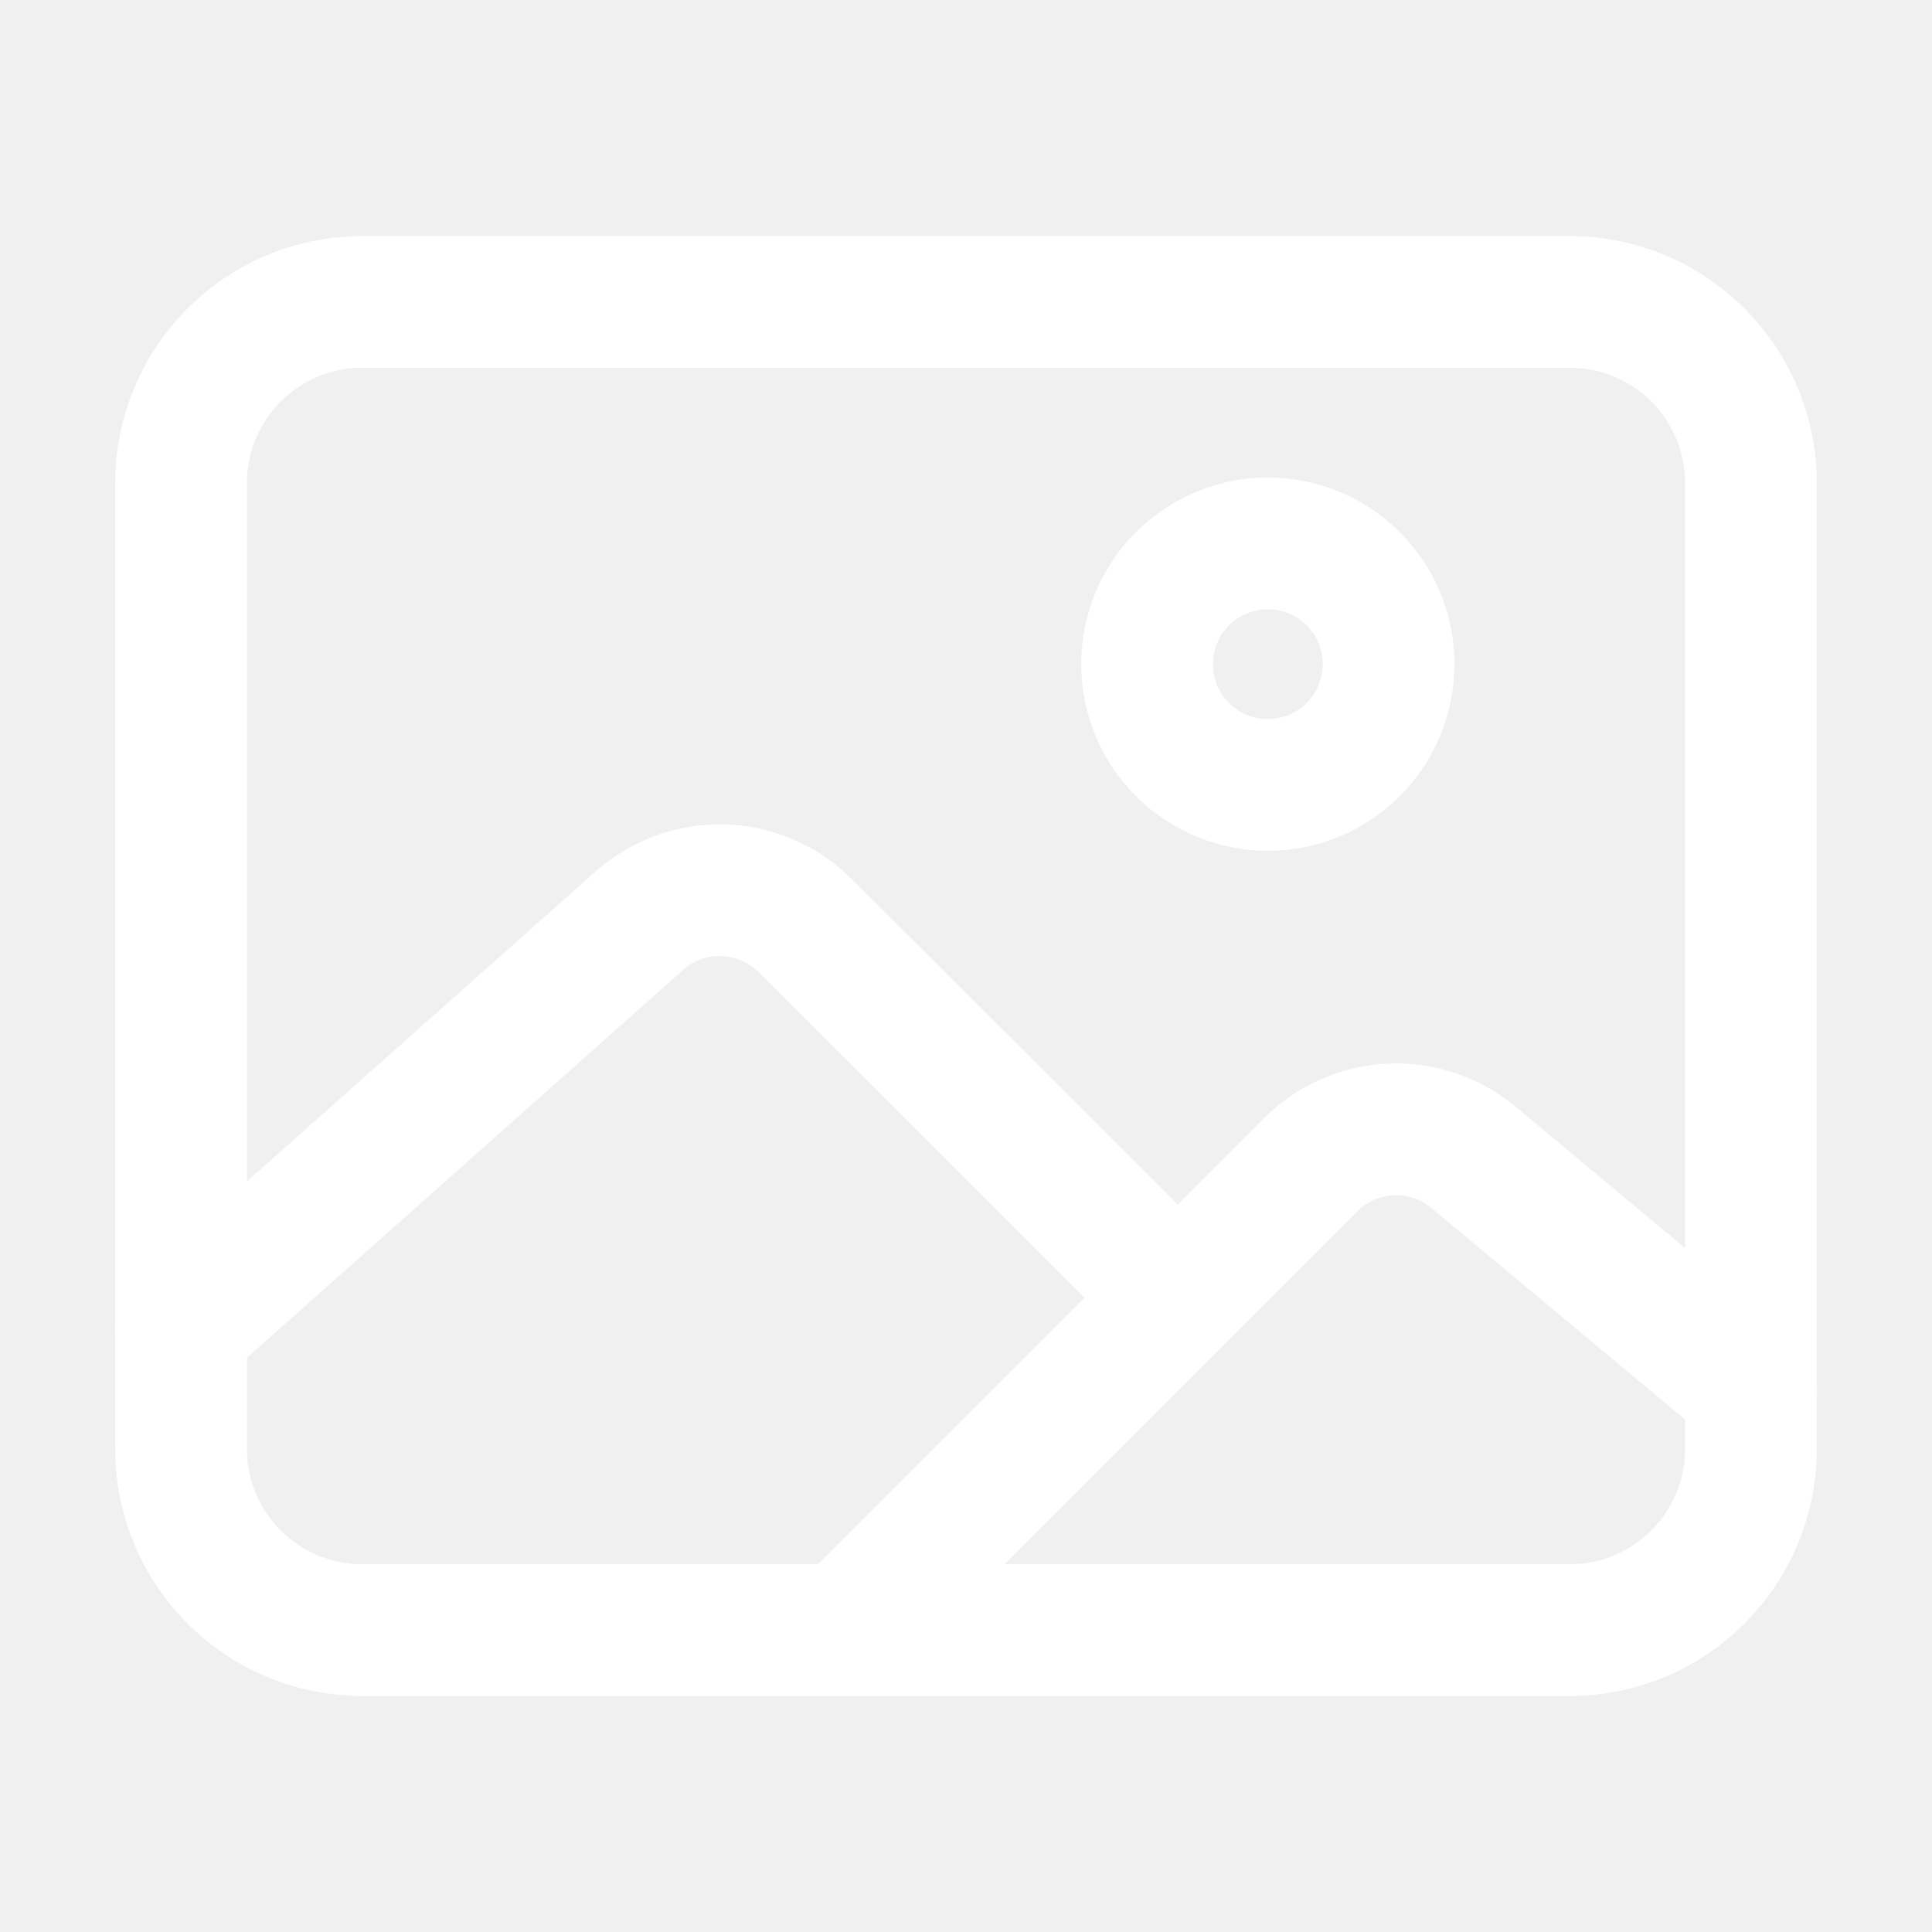
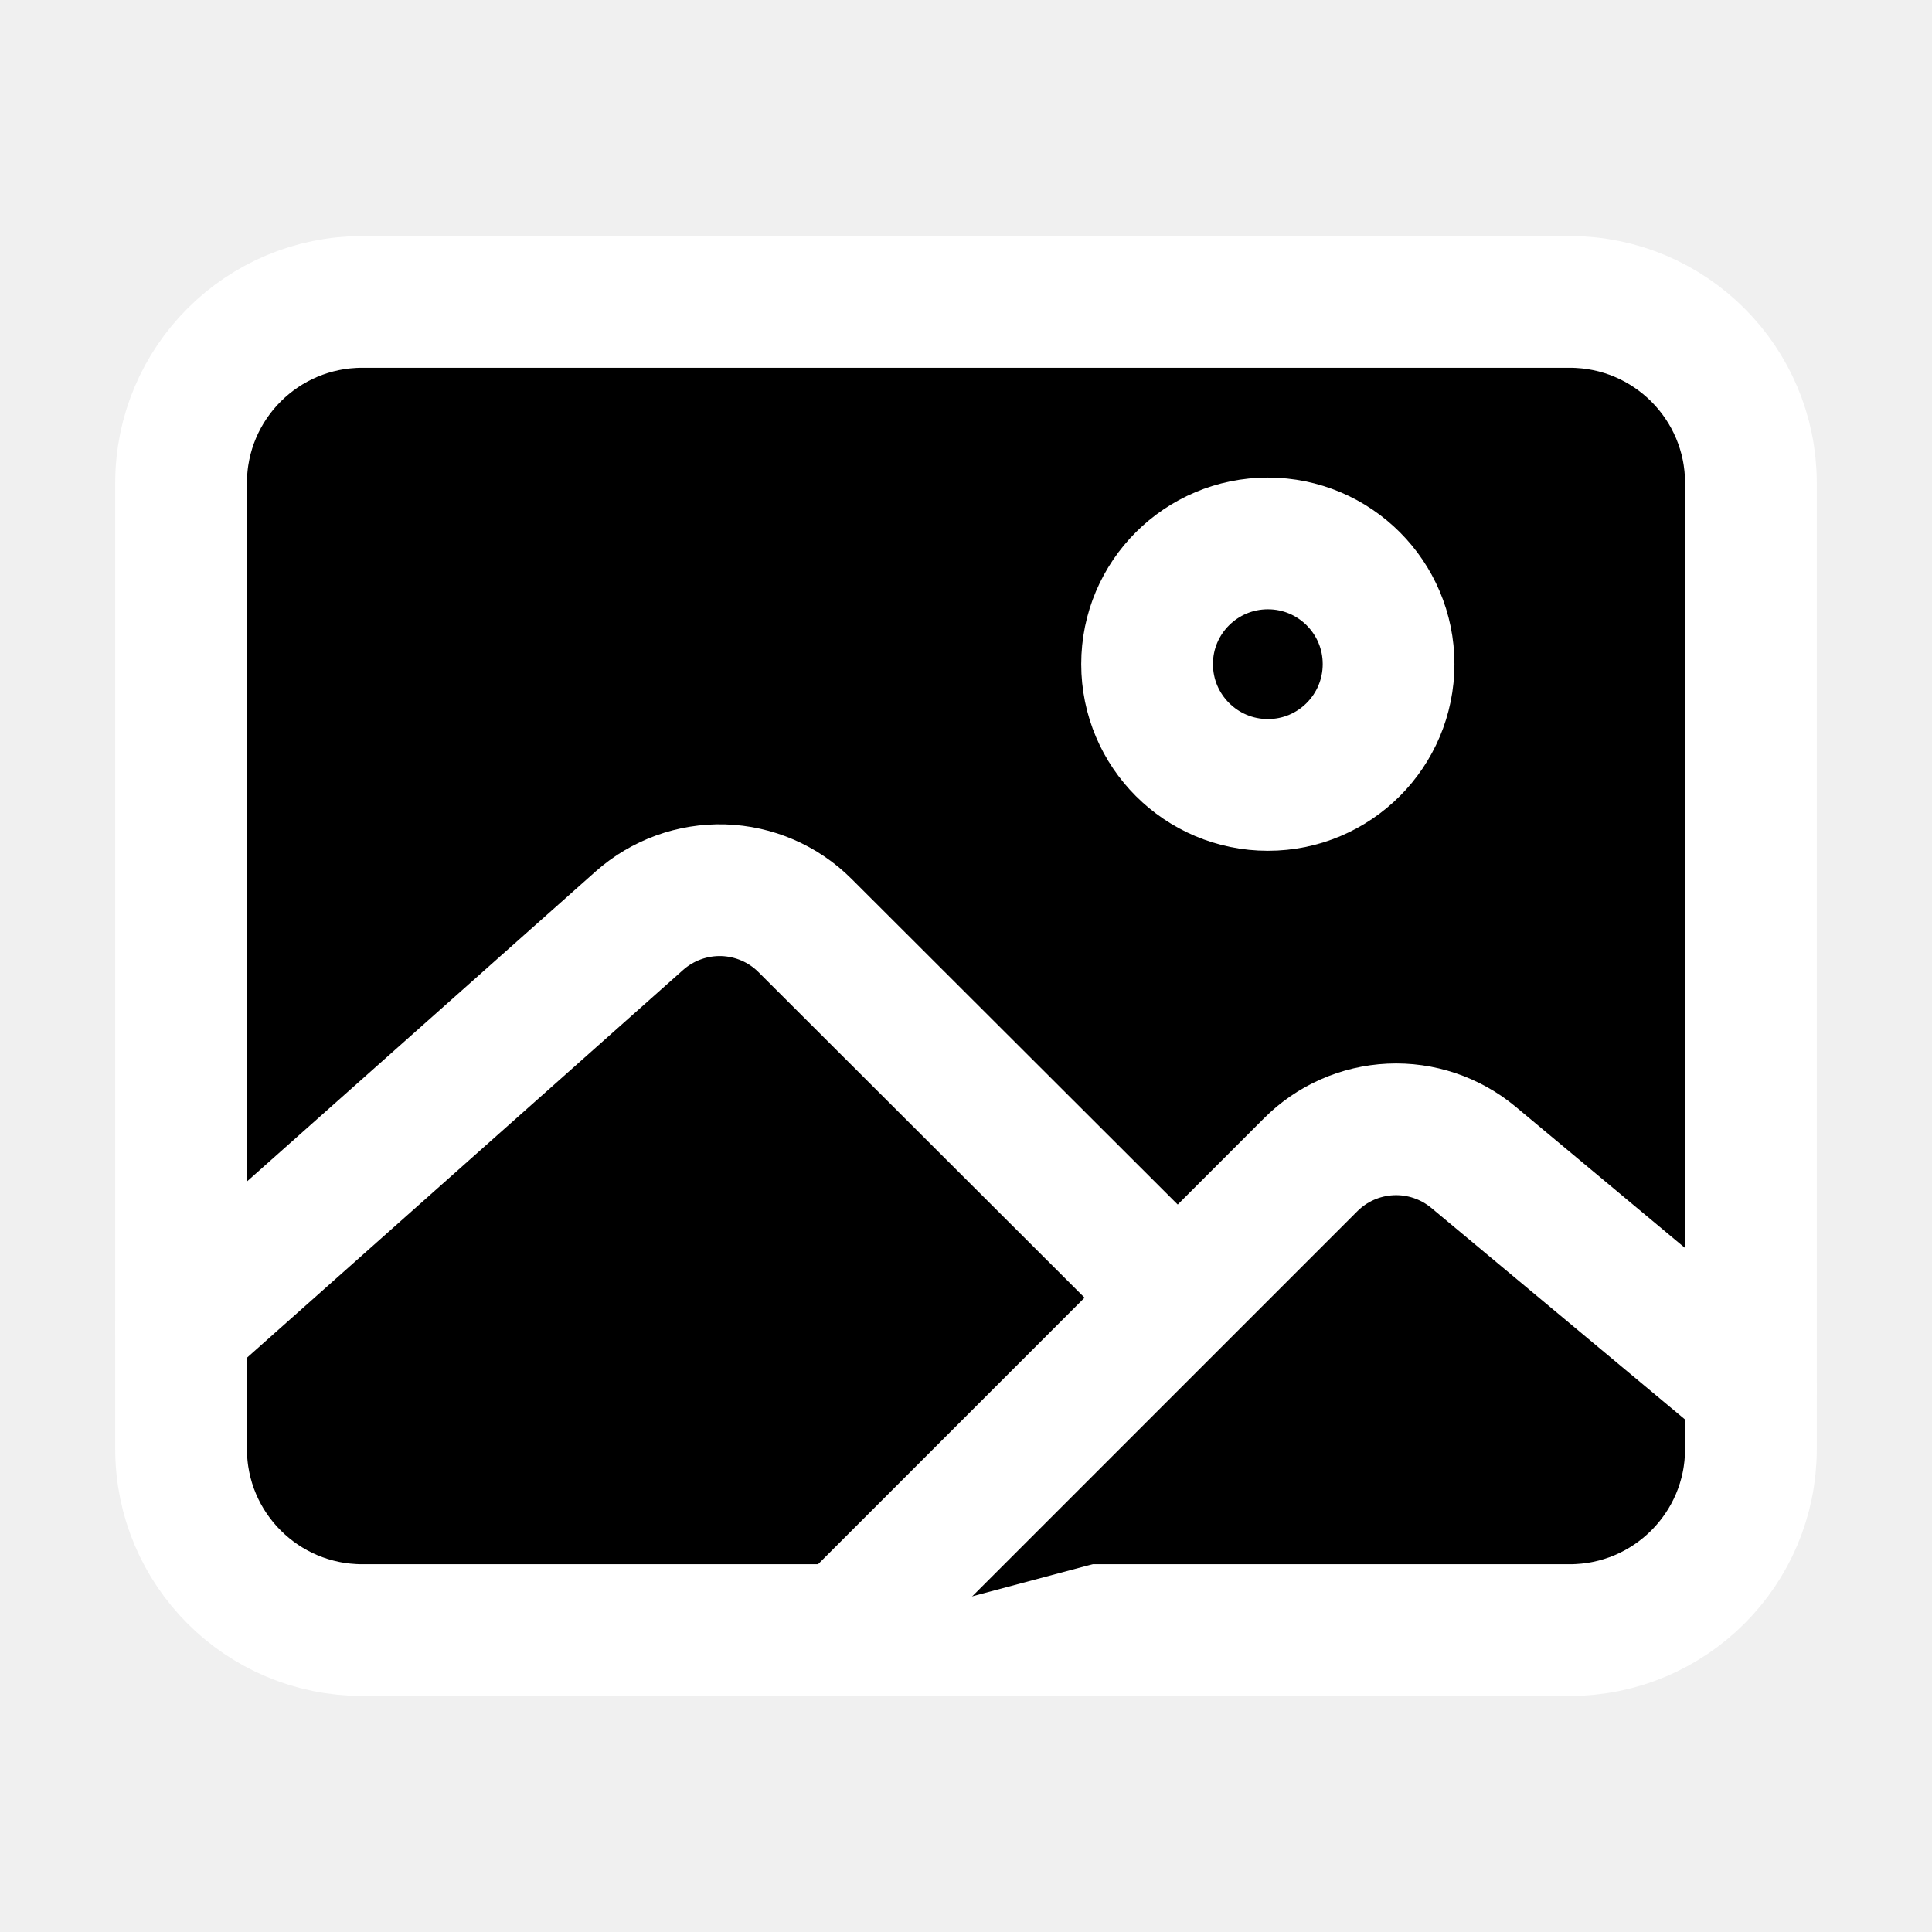
- <svg xmlns="http://www.w3.org/2000/svg" width="22" height="22" viewBox="0 0 22 22" fill="none">
+ <svg xmlns="http://www.w3.org/2000/svg" width="22" height="22" viewBox="0 0 22 22" fill="currentColor">
  <path d="M17.875 3.438H4.125C2.986 3.438 2.062 4.361 2.062 5.5V16.5C2.062 17.639 2.986 18.562 4.125 18.562H17.875C19.014 18.562 19.938 17.639 19.938 16.5V5.5C19.938 4.361 19.014 3.438 17.875 3.438Z" stroke="#fff" stroke-width="1.5" stroke-linejoin="round" />
  <path d="M14.438 8.938C15.197 8.938 15.812 8.322 15.812 7.562C15.812 6.803 15.197 6.188 14.438 6.188C13.678 6.188 13.062 6.803 13.062 7.562C13.062 8.322 13.678 8.938 14.438 8.938Z" stroke="#fff" stroke-width="1.5" stroke-miterlimit="10" />
  <path d="M13.062 14.428L9.167 10.539C8.919 10.291 8.586 10.148 8.236 10.137C7.885 10.127 7.544 10.251 7.282 10.483L2.062 15.124" stroke="#fff" stroke-width="1.5" stroke-linecap="round" stroke-linejoin="round" />
  <path d="M9.625 18.563L14.925 13.263C15.167 13.02 15.492 12.877 15.834 12.861C16.177 12.845 16.513 12.958 16.777 13.177L19.938 15.813" stroke="#fff" stroke-width="1.5" stroke-linecap="round" stroke-linejoin="round" />
</svg>
